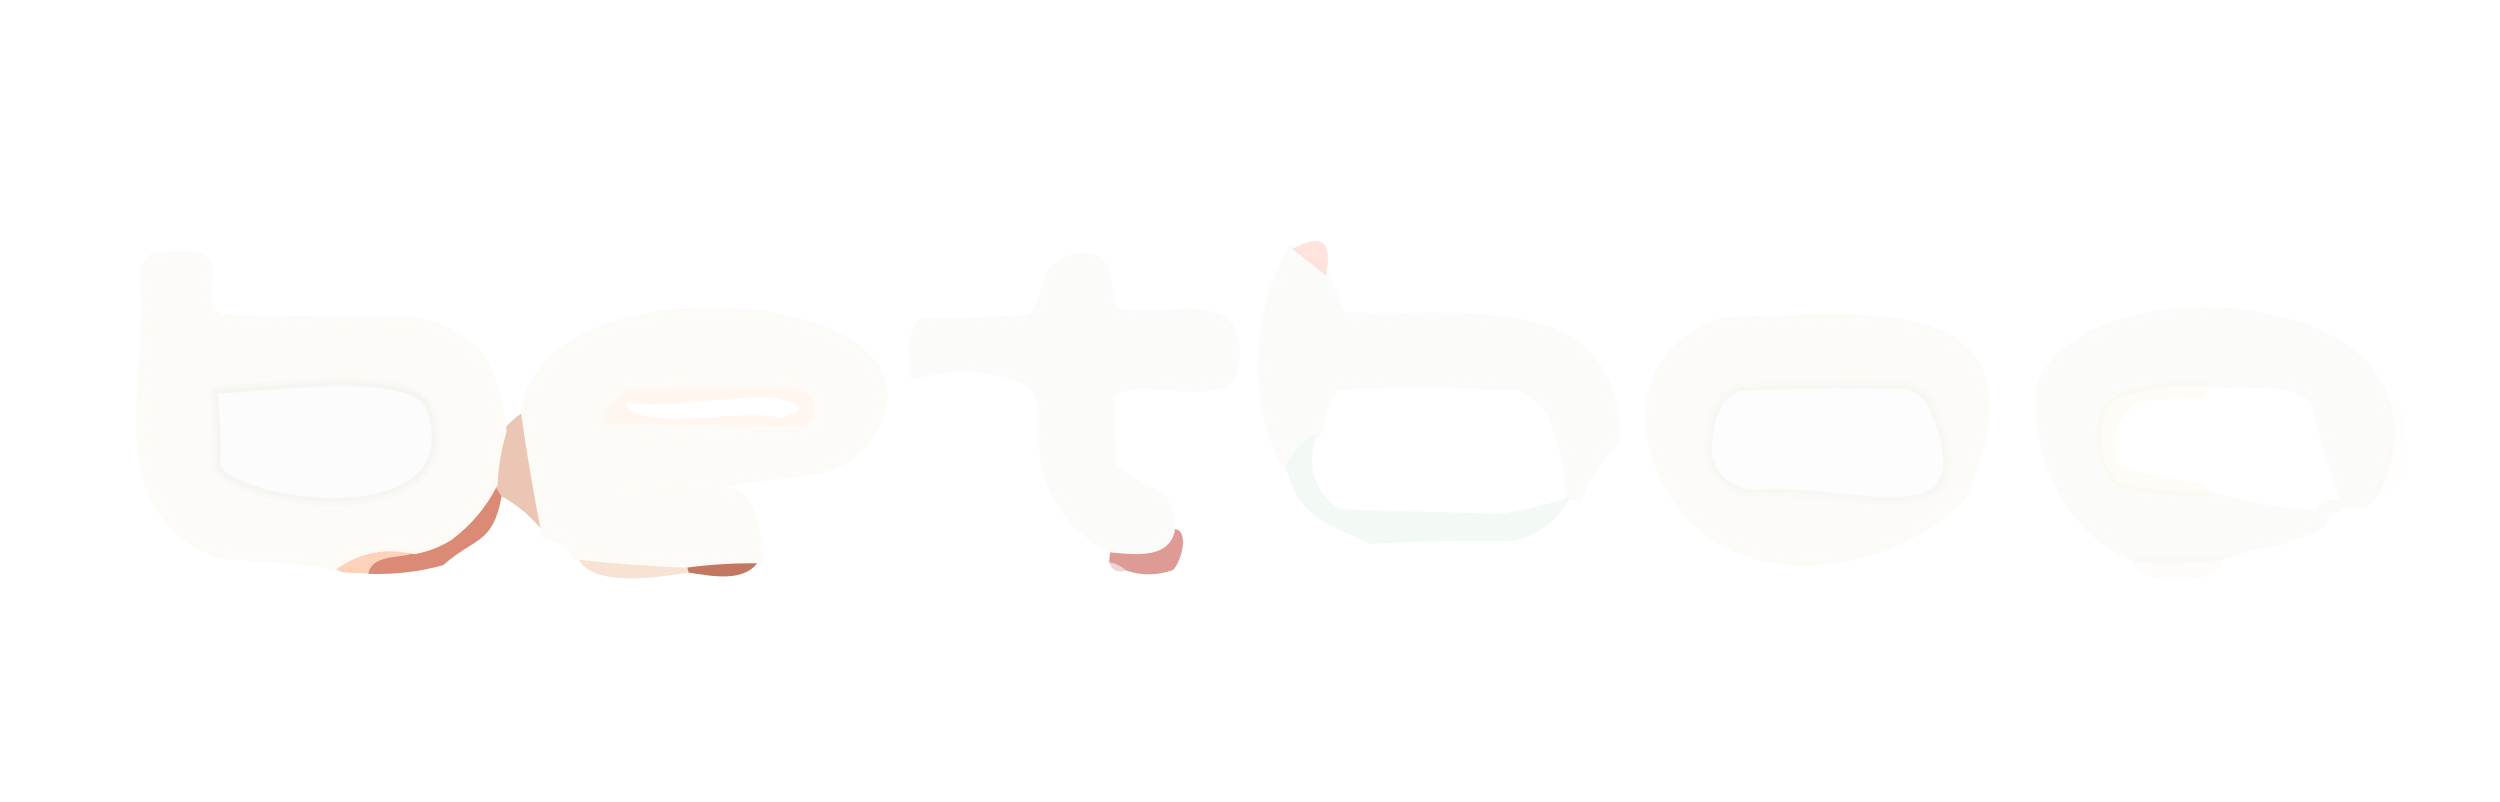
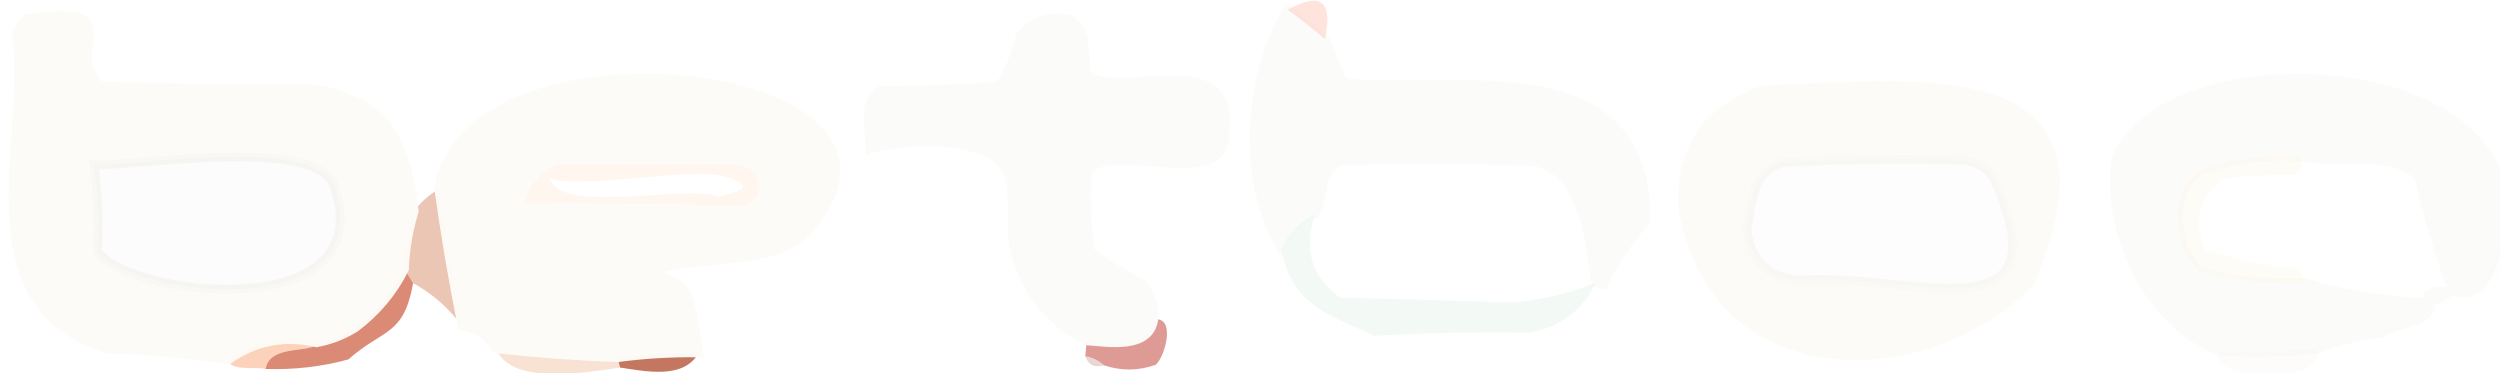
- <svg xmlns="http://www.w3.org/2000/svg" version="1.1" width="156px" height="50px" style="shape-rendering:geometricPrecision; text-rendering:geometricPrecision; image-rendering:optimizeQuality; fill-rule:evenodd; clip-rule:evenodd">
+ <svg xmlns="http://www.w3.org/2000/svg" viewBox="8 15 141 21" version="1.1" width="141" height="21" style="shape-rendering:geometricPrecision; text-rendering:geometricPrecision; image-rendering:optimizeQuality; fill-rule:evenodd; clip-rule:evenodd">
  <g>
    <path fill="#fee8d4" fill-opacity="0.365" d="M 37.27,26.71 c 0.24,-1.29 0.96,-2.19 2.15,-2.7 c 3.36,-0.02 6.72,-0.03 10.08,-0.01 c 2.31,0.23 1.83,3.21 0.02,2.86 c -4.09,-0.11 -8.17,-0.16 -12.25,-0.15 Z M 39.03,25.04 c 0.4,2.1 7.72,0.34 9.49,1.04 c 1.8,-0.36 1.82,-0.76 0.04,-1.2 c -2.08,-0.36 -8.09,0.82 -9.53,0.16 Z" />
  </g>
  <g>
    <path fill="#dfa588" fill-opacity="0.627" d="M 32.75,25.66 c 0.36,2.59 0.8,5.16 1.31,7.72 c -0.76,-1.01 -1.68,-1.82 -2.76,-2.41 c -0.16,-0.27 -0.33,-0.53 -0.49,-0.8 c 0.04,-1.11 0.23,-2.21 0.55,-3.27 c 0.38,-0.51 0.85,-0.92 1.39,-1.24 Z" />
  </g>
  <g>
    <path fill="#d5807a" fill-opacity="0.796" d="M 73.07,33.02 c 1.27,-0.21 0.65,2.08 0.12,2.55 c -0.97,0.35 -1.95,0.36 -2.93,0.03 c -0.3,-0.28 -0.65,-0.44 -1.05,-0.51 c 0.03,-0.29 0.05,-0.58 0.08,-0.87 c 1.2,0.09 3.52,0.5 3.78,-1.2 Z" />
  </g>
  <g>
    <path fill="#eec09d" fill-opacity="0.451" d="M 35.98,34.67 c 2.28,0.25 4.56,0.42 6.85,0.5 c 0.05,0.19 0.09,0.38 0.14,0.56 c -1.75,0.25 -6.15,1.07 -6.99,-1.06 Z" />
  </g>
  <g>
    <path fill="#fcc8ad" fill-opacity="0.827" d="M 25.86,34.33 c -0.09,0.64 -2.65,0.02 -2.88,1.48 c -0.45,-0.14 -2.08,0.15 -2.09,-0.53 c 1.5,-1.05 3.16,-1.37 4.97,-0.95 Z" />
  </g>
  <g>
    <path fill="#d67b64" fill-opacity="0.886" d="M 30.81,30.17 c 0.16,0.27 0.33,0.53 0.49,0.8 c -0.54,3 -1.66,2.54 -3.65,4.3 c -1.53,0.42 -3.08,0.59 -4.67,0.54 c 0.23,-1.46 2.79,-0.84 2.88,-1.48 c 0.78,-0.15 1.51,-0.43 2.18,-0.85 c 1.19,-0.9 2.12,-2 2.77,-3.31 Z" />
  </g>
  <g>
    <path fill="#ba634a" fill-opacity="0.871" d="M 42.83,35.17 c 1.52,-0.2 3.04,-0.29 4.57,-0.27 c -0.82,1.53 -3.05,1.03 -4.43,0.83 c -0.05,-0.18 -0.09,-0.37 -0.14,-0.56 Z" />
  </g>
  <g>
    <path fill="#fdfbf6" fill-opacity="0.984" stroke="#fdfbf6" stroke-width="0.5" stroke-opacity="0.984" d="M 31.36,26.9 c -0.32,1.06 -0.51,2.16 -0.55,3.27 c -0.65,1.31 -1.58,2.41 -2.77,3.31 c -0.67,0.42 -1.4,0.7 -2.18,0.85 c -1.81,-0.42 -3.47,-0.1 -4.97,0.95 c -2.3,-0.33 -4.62,-0.54 -6.95,-0.62 c -7.74,-2.57 -4.38,-11.15 -4.95,-17.24 c -0.1,-0.58 0.09,-1.04 0.56,-1.37 c 5.98,-0.85 1.96,1.73 4.09,3.8 c 3.95,0.13 7.91,0.17 11.87,0.14 c 4.27,0.62 5.42,2.95 5.85,6.91 Z M 47.4,34.9 c -1.53,-0.02 -3.05,0.07 -4.57,0.27 c -2.29,-0.08 -4.57,-0.25 -6.85,-0.5 c -0.43,-0.75 -1.07,-1.18 -1.92,-1.29 c -0.51,-2.56 -0.95,-5.13 -1.31,-7.72 c 1.44,-9.86 28.3,-7.15 21.2,1.84 c -1.73,2.79 -6.69,1.7 -9.44,2.91 c -1.25,0.26 -4.4,-0.58 -5.3,0.22 c 1.76,-0.01 3.54,0 5.34,0 c 2.69,-0.25 2.49,2.39 2.85,4.27 Z M 102.95,27 c -0.29,-3.48 1.23,-5.8 4.55,-6.95 c 8.5,-0.21 20.64,-2.1 14.95,10.93 c -5.89,5.94 -17.63,6.03 -19.5,-3.98 Z M 13.3,24.3 c 0.21,1.62 0.27,3.25 0.2,4.89 c 1.85,2.59 15.93,4.19 13.38,-3.61 c -0.82,-2.95 -11.08,-1.22 -13.58,-1.28 Z M 37.27,26.71 c 4.08,-0.01 8.16,0.04 12.25,0.15 c 1.81,0.35 2.29,-2.63 -0.02,-2.86 c -3.36,-0.02 -6.72,-0.01 -10.08,0.01 c -1.19,0.51 -1.91,1.41 -2.15,2.7 Z M 106.53,28.01 c 0.24,1.75 1.23,2.68 2.98,2.79 c 6.18,-0.49 15.13,3.55 10.91,-5.83 c -0.48,-0.6 -1.12,-0.92 -1.9,-0.95 c -3.32,-0.08 -6.63,-0.03 -9.94,0.14 c -1.74,0.45 -1.82,2.37 -2.05,3.85 Z" />
  </g>
  <g>
    <path fill="#fbfbf9" fill-opacity="0.988" stroke="#fbfbf9" stroke-width="0.5" stroke-opacity="0.988" d="M 73.07,33.02 c -0.26,1.7 -2.58,1.29 -3.78,1.2 c -2.33,-1.2 -3.72,-3.11 -4.17,-5.73 c -0.13,-3.44 0.55,-4.86 -3.6,-5.43 c -1.55,-0.15 -3.02,-0.04 -4.43,0.33 c -0.02,-1.12 -0.48,-2.47 0.54,-3.28 c 2.25,-0.01 4.49,-0.09 6.74,-0.24 c 0.55,-0.88 0.95,-1.85 1.19,-2.89 c 0.76,-0.83 1.69,-1.12 2.79,-0.87 c 1.17,0.79 0.6,1.96 1,3.12 c 1.77,1.44 8.41,-1.78 7.71,3.28 c 0.21,3.43 -6.58,0.29 -7.76,2.21 c -0.06,1.48 -0.01,2.96 0.16,4.44 c 0.92,0.71 1.92,1.33 3,1.84 c 0.45,0.6 0.65,1.27 0.61,2.02 Z M 80.63,15.55 c 0.73,0.53 1.43,1.08 2.1,1.65 c 0.32,0.85 0.66,1.68 1.02,2.48 c 6.51,0.57 17.1,-2.03 17.1,7.79 c -0.98,1.04 -1.79,2.23 -2.43,3.58 c -0.14,-0.03 -0.27,-0.06 -0.41,-0.1 c -0.31,-2.19 -0.7,-6.47 -3.52,-6.83 c -3.64,-0.15 -7.27,-0.17 -10.91,-0.04 c -1.24,0.67 -0.88,1.87 -1.4,2.99 c -0.86,0.42 -1.49,1.07 -1.92,1.95 c -2.23,-3.86 -1.92,-9.69 0.37,-13.47 Z M 148.93,25.13 c 0.45,1.95 0.21,3.82 -0.74,5.59 c -0.41,0.73 -1.04,0.96 -1.88,0.66 c -0.75,-2.09 -1.38,-4.22 -1.86,-6.38 c -1.57,-1.61 -4.69,-0.72 -6.72,-1.16 c -1.97,-0.13 -3.87,0.13 -5.7,0.8 c -1.75,1.33 -1.4,4.27 -0.01,5.67 c 1.96,0.51 3.96,0.72 6,0.64 c 2.24,0.68 4.55,1.05 6.91,1.12 c 0.52,1.09 -2.03,1.2 -2.59,1.71 c -1.26,0.16 -2.48,0.46 -3.67,0.9 c -1.82,0.2 -3.64,0.24 -5.46,0.12 c -4.03,-1.49 -6.47,-6.75 -5.85,-10.85 c 2.58,-6.33 19.44,-6.11 21.57,1.18 Z M 146.31,31.38 c -0.42,0.31 -0.88,0.54 -1.38,0.69 c -0.28,-0.89 0.99,-0.52 1.38,-0.69 Z" />
  </g>
  <g>
    <path fill="#fef4e0" fill-opacity="0.286" d="M 137.73,23.84 c 0.19,0.45 0.07,0.79 -0.35,1.03 c -1.28,-0.02 -2.56,0.04 -3.84,0.17 c -1.54,1.01 -1.92,2.36 -1.15,4.04 c 1.62,0.54 3.29,0.89 5.01,1.04 c 0.37,0.16 0.57,0.44 0.62,0.83 c -2.04,0.08 -4.04,-0.13 -6,-0.64 c -1.39,-1.4 -1.74,-4.34 0.01,-5.67 c 1.83,-0.67 3.73,-0.93 5.7,-0.8 Z" />
  </g>
  <g>
    <path fill="#f9e8dd" fill-opacity="0.129" d="M 133.21,34.8 c 1.82,0.12 3.64,0.08 5.46,-0.12 c 0.46,2.22 -6.46,1.74 -5.46,0.12 Z" />
  </g>
  <g>
    <path fill="#f0f7f3" fill-opacity="0.851" d="M 82.18,27.07 c -0.69,1.95 -0.22,3.52 1.4,4.72 c 3.29,0.08 6.59,0.17 9.89,0.27 c 1.56,-0.17 3.08,-0.53 4.54,-1.11 c -0.74,1.52 -1.96,2.46 -3.67,2.81 c -2.94,-0.05 -5.89,0.01 -8.83,0.18 c -2.62,-1.23 -4.63,-1.67 -5.25,-4.92 c 0.43,-0.88 1.06,-1.53 1.92,-1.95 Z" />
  </g>
  <g>
    <path fill="#fff7e8" fill-opacity="0.067" d="M 148.93,25.13 c 1.89,-0.49 0.7,3.52 1,4.39 c -0.18,0.95 -0.76,1.35 -1.74,1.2 c 0.95,-1.77 1.19,-3.64 0.74,-5.59 Z" />
  </g>
  <g>
    <path fill="#fcc4b5" fill-opacity="0.463" d="M 82.73,17.2 c -0.67,-0.57 -1.37,-1.12 -2.1,-1.65 c 1.86,-1.04 2.55,-0.48 2.1,1.65 Z" />
  </g>
  <g>
    <path fill="#1a1713" fill-opacity="0.008" stroke="#1a1713" stroke-width="0.5" stroke-opacity="0.008" d="M 106.53,28.01 c 0.23,-1.48 0.31,-3.4 2.05,-3.85 c 3.31,-0.17 6.62,-0.22 9.94,-0.14 c 0.78,0.03 1.42,0.35 1.9,0.95 c 4.22,9.38 -4.73,5.34 -10.91,5.83 c -1.75,-0.11 -2.74,-1.04 -2.98,-2.79 Z" />
  </g>
  <g>
    <path fill="#0f0e0c" fill-opacity="0.012" stroke="#0f0e0c" stroke-width="0.5" stroke-opacity="0.012" d="M 13.3,24.3 c 2.5,0.06 12.76,-1.67 13.58,1.28 c 2.55,7.8 -11.53,6.2 -13.38,3.61 c 0.07,-1.64 0.01,-3.27 -0.2,-4.89 Z" />
  </g>
  <g>
    <path fill="#9d3636" fill-opacity="0.204" d="M 69.21,35.09 c 0.4,0.07 0.75,0.23 1.05,0.51 c -0.53,0.16 -0.88,-0.01 -1.05,-0.51 Z" />
  </g>
</svg>
